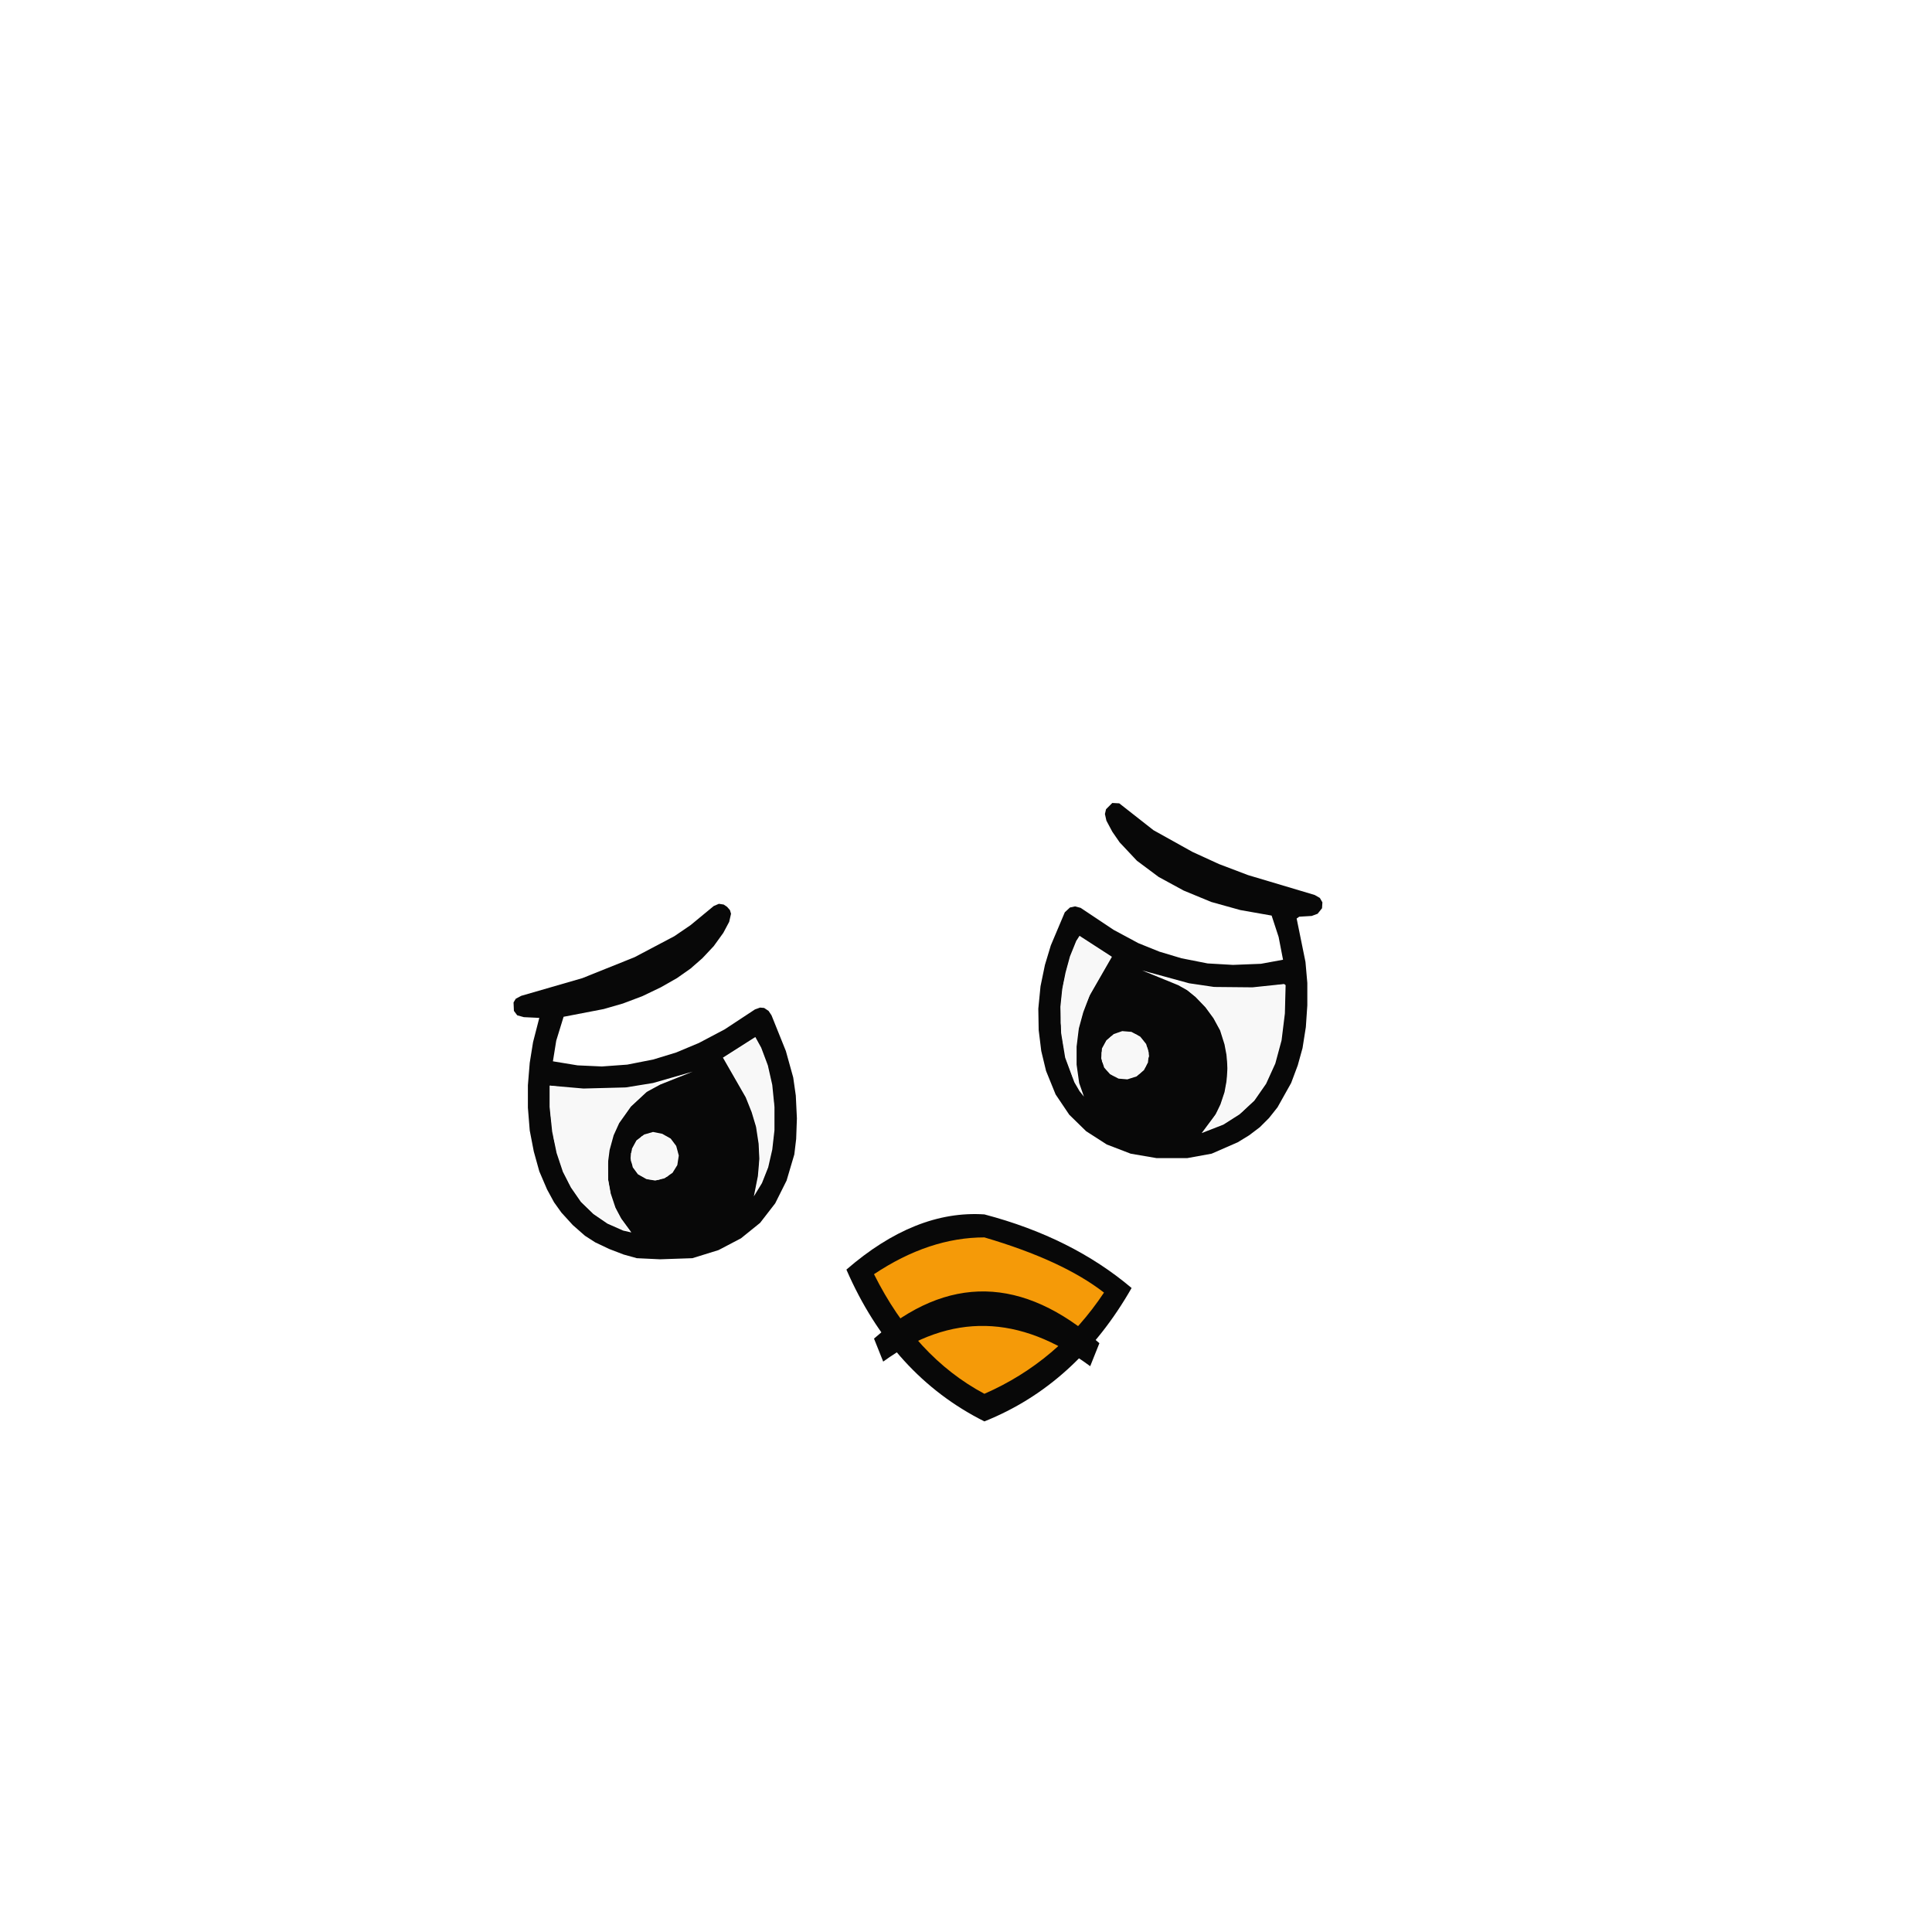
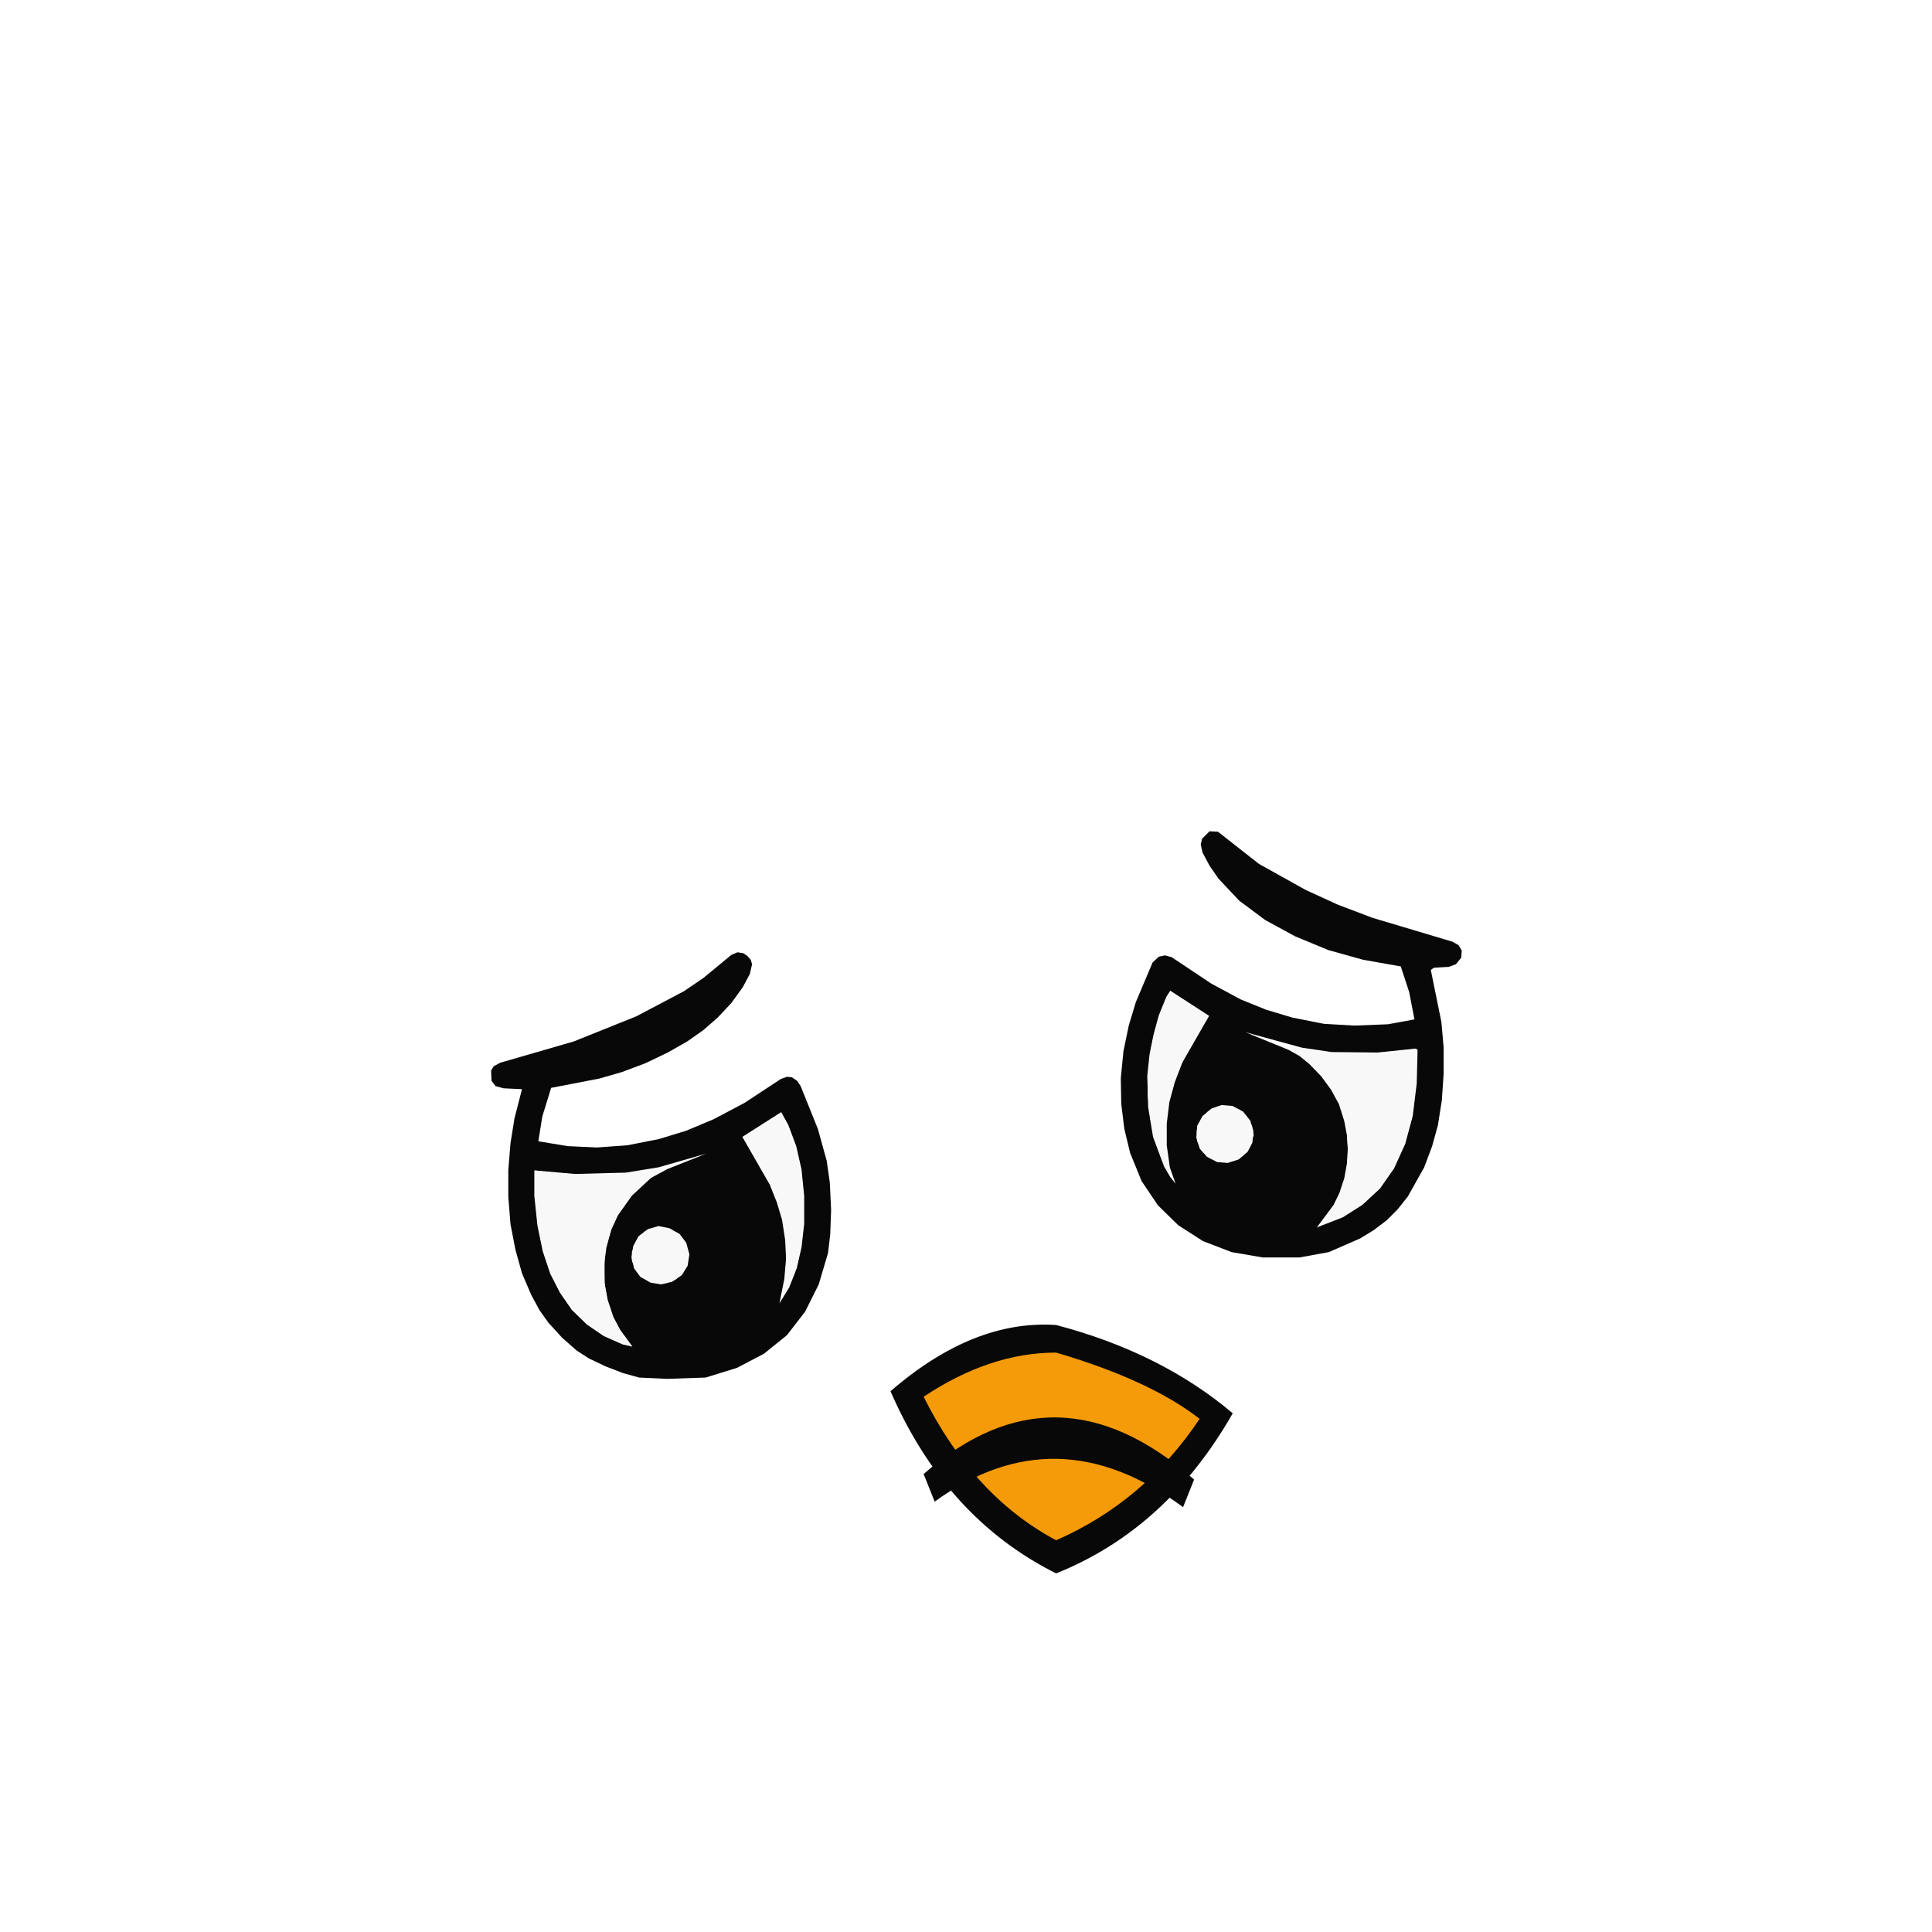
<svg xmlns="http://www.w3.org/2000/svg" viewBox="0 0 420 420">
  <g class="sthings-face" data-face="sad">
    <g data-pip-part="eye-0">
-       <path fill="#080808" fill-rule="evenodd" d="M155.16 196.96 156.28 196.48 157.32 196.64 158.04 197.12 158.68 197.84 158.92 198.64 158.52 200.4 157.24 202.8 155.16 205.68 152.68 208.32 150.12 210.56 147.16 212.64 143.64 214.64 139.64 216.56 135.4 218.16 131.24 219.36 122.52 221.04 120.92 226.24 120.2 230.72 125.56 231.6 130.84 231.84 136.36 231.44 142.04 230.32 147 228.8 151.96 226.72 157.56 223.76 164.12 219.44 165.24 219.04 166.12 219.12 167.08 219.76 167.72 220.72 170.84 228.48 172.44 234.24 173 238.16 173.24 243.12 173.08 247.6 172.68 250.96 171 256.64 168.52 261.6 165.24 265.84 161.08 269.2 156.2 271.76 150.52 273.52 143.48 273.76 138.44 273.52 135.56 272.72 132.44 271.52 129.4 270.08 127.16 268.64 124.52 266.32 122.04 263.6 120.44 261.36 118.92 258.56 117.24 254.64 116.04 250.32 115.16 245.76 114.76 240.8V235.92L115.16 231.04L115.88 226.56L117.24 221.28L113.88 221.12L112.44 220.72L111.72 219.76L111.64 217.92L112.12 217.12L113.32 216.48L126.6 212.64L137.96 208.08L146.6 203.52L150.12 201.12ZM150.6 232.96 141.96 235.44 136.04 236.4 126.84 236.64 119.48 236V240.64L120.04 246L121 250.64L122.36 254.72L124.12 258.16L126.28 261.28L129 263.92L132.04 266L135.48 267.52L137.24 267.92L135.08 264.96L133.8 262.56L132.76 259.44L132.2 256.4L132.12 253.12L132.52 250L133.4 246.8L134.6 244.16L137.16 240.56L140.6 237.36L143.56 235.76ZM165.48 227.76 164.2 225.44 157.16 229.92 162.12 238.56 163.4 241.76 164.36 244.96 164.92 248.64 165.08 252 164.76 255.68 163.88 260.08 165.64 257.2 167 253.76 167.88 249.92 168.36 245.68V240.64L167.88 235.84L166.92 231.6ZM143.96 246.48 141.96 246.08 140.04 246.64 138.36 247.92 137.4 249.68 137.08 251.76 137.56 253.76 138.68 255.28 140.52 256.32 142.44 256.64 144.44 256.16 146.2 254.96 147.24 253.28 147.56 251.2 147 249.12 145.8 247.52Z" />
-       <path fill="#f8f8f8" fill-rule="evenodd" d="M143.48 235.44 139.32 238.16 137.4 240 135.64 242.16 134.28 244.48 133.16 246.96 132.52 249.2 132.2 251.36V256.56L132.92 260.72L134.44 264.16L137.16 267.84L133.4 266.48L129.32 263.92L126.28 261.04L123.72 257.28L121.8 252.8L120.44 247.76L119.72 242.4L119.64 236L123.8 236.64L128.84 236.88L134.44 236.72ZM164.2 225.76 164.76 226.64 167.08 233.2 168.2 239.76 168.28 245.36 167.64 250.4 166.52 254.4 164.44 258.96 164.92 255.44 165.16 251.52 165 247.92 164.36 244.48 163.48 241.44 162.12 238.32 157.4 230ZM139.48 247.04 141.24 246.4 143.64 246.56 145.24 247.28 146.6 248.72 147.32 250.56 147.24 252.48 146.44 254.4 145.08 255.76 143.16 256.48 141.24 256.4 139.4 255.6 137.88 254 137.16 252.4V250.72L137.96 248.8Z" />
+       <path fill="#080808" fill-rule="evenodd" d="M158.981 207.594 160.325 207.018 161.573 207.21 162.437 207.786 163.205 208.65 163.493 209.61 163.013 211.722 161.477 214.602 158.981 218.058 156.005 221.226 152.933 223.914 149.381 226.41 145.157 228.81 140.357 231.114 135.269 233.034 130.277 234.474 119.813 236.49 117.893 242.73 117.029 248.106 123.461 249.162 129.797 249.45 136.421 248.97 143.237 247.626 149.189 245.802 155.141 243.306 161.861 239.754 169.733 234.57 171.077 234.09 172.133 234.186 173.285 234.954 174.053 236.106 177.797 245.418 179.717 252.33 180.389 257.034 180.677 262.986 180.485 268.362 180.005 272.394 177.989 279.21 175.013 285.162 171.077 290.25 166.085 294.282 160.229 297.354 153.413 299.466 144.965 299.754 138.917 299.466 135.461 298.506 131.717 297.066 128.069 295.338 125.381 293.61 122.213 290.826 119.237 287.562 117.317 284.874 115.493 281.514 113.477 276.81 112.037 271.626 110.981 266.154 110.501 260.202V254.346L110.981 248.49L111.845 243.114L113.477 236.778L109.445 236.586L107.717 236.106L106.853 234.954L106.757 232.746L107.333 231.786L108.773 231.018L124.709 226.41L138.341 220.938L148.709 215.466L152.933 212.586L158.981 207.594ZM153.509 250.794 143.141 253.77 136.037 254.922 124.997 255.21 116.165 254.442V260.01L116.837 266.442L117.989 272.01L119.621 276.906L121.733 281.034L124.325 284.778L127.589 287.946L131.237 290.442L135.365 292.266L137.477 292.746L134.885 289.194L133.349 286.314L132.101 282.57L131.429 278.922L131.333 274.986L131.813 271.242L132.869 267.402L134.309 264.234L137.381 259.914L141.509 256.074L145.061 254.154L153.509 250.794ZM171.365 244.554 169.829 241.77 161.381 247.146 167.333 257.514 168.869 261.354 170.021 265.194 170.693 269.61 170.885 273.642 170.501 278.058 169.445 283.338 171.557 279.882 173.189 275.754 174.245 271.146 174.821 266.058V260.01L174.245 254.25L173.093 249.162L171.365 244.554ZM145.541 267.018 143.141 266.538 140.837 267.21 138.821 268.746 137.669 270.858 137.285 273.354 137.861 275.754 139.205 277.578 141.413 278.826 143.717 279.21 146.117 278.634 148.229 277.194 149.477 275.178 149.861 272.682 149.189 270.186 147.749 268.266 145.541 267.018Z" />
+       <path fill="#f8f8f8" fill-rule="evenodd" d="M144.965 253.77 139.973 257.034 137.669 259.242 135.557 261.834 133.925 264.618 132.581 267.594 131.813 270.282 131.429 272.874V279.114L132.293 284.106L134.117 288.234L137.381 292.65L132.869 291.018L127.973 287.946L124.325 284.49L121.253 279.978L118.949 274.602L117.317 268.554L116.453 262.122L116.357 254.442L121.349 255.21L127.397 255.498L134.117 255.306L144.965 253.77ZM169.829 242.154 170.501 243.21 173.285 251.082 174.629 258.954 174.725 265.674 173.957 271.722 172.613 276.522 170.117 281.994 170.693 277.77 170.981 273.066 170.789 268.746 170.021 264.618 168.965 260.97 167.333 257.226 161.669 247.242 169.829 242.154ZM140.165 267.69 142.277 266.922 145.157 267.114 147.077 267.978 148.709 269.706 149.573 271.914 149.477 274.218 148.517 276.522 146.885 278.154 144.581 279.018 142.277 278.922 140.069 277.962 138.245 276.042 137.381 274.122V272.106L138.341 269.802L140.165 267.69Z" />
    </g>
    <g data-pip-part="eye-1">
-       <path fill="#080808" fill-rule="evenodd" d="M240.44 175.92 241.8 174.56 243.32 174.64 250.76 180.48 259.24 185.2 265 187.84 271.32 190.24 285.8 194.56 286.92 195.2 287.48 196.16 287.4 197.44 286.44 198.64 285.16 199.12 282.44 199.28 281.88 199.68 283.8 209.12 284.2 213.68V218.56L283.88 223.28L283.16 227.84L282.12 231.6L280.68 235.44L277.72 240.72L275.88 243.04L273.88 245.04L271.56 246.8L269.08 248.32L263.4 250.8L258.12 251.76H251.4L245.8 250.8L240.6 248.8L236.12 245.92L232.44 242.32L229.48 237.92L227.4 232.8L226.36 228.48L225.8 223.92L225.72 219.28L226.2 214.4L227.16 209.76L228.44 205.52L231.48 198.32L232.6 197.28L233.72 197.04L234.92 197.36L242.12 202.16L247.48 205.04L252.04 206.88L256.84 208.32L262.52 209.44L268.04 209.76L274.12 209.52L278.92 208.64L277.96 203.68L276.44 199.04L269.64 197.84L263.32 196.08L257.32 193.6L251.88 190.64L247.16 187.12L243.4 183.12L241.8 180.8L240.52 178.4L240.2 176.96ZM248.28 210.96 256.12 214.16 258.12 215.28 259.88 216.72 262.04 218.96 263.8 221.36 265.24 224 266.2 227.04 266.68 229.6 266.84 232.16 266.68 234.8 266.2 237.44 265.32 240.08 264.28 242.24 261.24 246.32 265.96 244.48 269.48 242.24 272.68 239.28 275.24 235.6 277.24 231.2 278.6 226.16 279.32 220.32 279.48 214.16 279.16 213.92 272.28 214.64 263.96 214.56 258.52 213.76ZM234.68 203.44 233.96 204.56 232.6 207.92 231.64 211.44 230.92 215.04 230.52 218.88 230.68 224.56 231.56 229.92 233.56 235.28 234.68 237.2 235.64 238.4 234.6 235.44 234.04 231.44V227.52L234.52 223.6L235.48 220.08L236.84 216.48L241.72 208ZM247.88 225.36 245.96 224.32 243.96 224.16 242.12 224.8 240.52 226.16 239.56 227.92 239.4 230.08 240.04 232.08 241.32 233.52 243.16 234.48 245.08 234.64 247.08 234 248.68 232.64 249.56 230.96 249.72 228.8 249.16 226.96Z" />
-       <path fill="#f8f8f8" fill-rule="evenodd" d="M255.8 213.44 261.08 214.4 265.64 214.8 273.4 214.72 278.92 214 279.16 214.4V220.32L278.52 225.68L277.24 230.56L275.4 234.88L273 238.64L270.04 241.68L266.76 243.84L262.52 245.68H262.36L262.44 245.28L265.24 240.72L266.52 236.72L266.92 232.64L266.6 228L265.56 224.4L263.48 220.56L260.84 217.36ZM233.4 206.24 234.76 203.68 240.84 207.52 241.48 208.16 237.08 215.92 235.56 219.52 234.52 223.04 233.96 226.56 233.72 230 233.96 232.72 234.68 236.88 233.16 234.08 231.88 230.48 231.08 226.64 230.6 222.4 230.68 218.08 231.16 214 232.12 210ZM241.48 225.36 243.08 224.56 245.48 224.4 247.16 224.96 248.52 226.24 249.48 227.92 249.8 229.6 249.08 231.84 247.8 233.36 246.04 234.24 243.88 234.4 241.96 233.84 240.44 232.48 239.56 230.72 239.48 228.8 240.2 226.96Z" />
+       <path fill="#080808" fill-rule="evenodd" d="M261.317 182.346 262.949 180.714 264.773 180.81 273.701 187.818 283.877 193.482 290.789 196.65 298.373 199.53 315.749 204.714 317.093 205.482 317.765 206.634 317.669 208.17 316.517 209.61 314.981 210.186 311.717 210.378 311.045 210.858 313.349 222.186 313.829 227.658V233.514L313.445 239.178L312.581 244.65L311.333 249.162L309.605 253.77L306.053 260.106L303.845 262.89L301.445 265.29L298.661 267.402L295.685 269.226L288.869 272.202L282.533 273.354H274.469L267.749 272.202L261.509 269.802L256.133 266.346L251.717 262.026L248.165 256.746L245.669 250.602L244.421 245.418L243.749 239.946L243.653 234.378L244.229 228.522L245.381 222.954L246.917 217.866L250.565 209.226L251.909 207.978L253.253 207.69L254.693 208.074L263.333 213.834L269.765 217.29L275.237 219.498L280.997 221.226L287.813 222.57L294.437 222.954L301.733 222.666L307.493 221.61L306.341 215.658L304.517 210.09L296.357 208.65L288.773 206.538L281.573 203.562L275.045 200.01L269.381 195.786L264.869 190.986L262.949 188.202L261.413 185.322L261.029 183.594L261.317 182.346ZM270.725 224.394 280.133 228.234 282.533 229.578 284.645 231.306 287.237 233.994 289.349 236.874 291.077 240.042 292.229 243.69 292.805 246.762 292.997 249.834 292.805 253.002 292.229 256.17 291.173 259.338 289.925 261.93 286.277 266.826 291.941 264.618 296.165 261.93 300.005 258.378 303.077 253.962 305.477 248.682 307.109 242.634 307.973 235.626 308.165 228.234 307.781 227.946 299.525 228.81 289.541 228.714 283.013 227.754 270.725 224.394ZM254.405 215.37 253.541 216.714 251.909 220.746 250.757 224.97 249.893 229.29 249.413 233.898 249.605 240.714 250.661 247.146 253.061 253.578 254.405 255.882 255.557 257.322 254.309 253.77 253.637 248.97V244.266L254.213 239.562L255.365 235.338L256.997 231.018L262.853 220.842L254.405 215.37ZM270.245 241.674 267.941 240.426 265.541 240.234 263.333 241.002 261.413 242.634 260.261 244.746 260.069 247.338 260.837 249.738 262.373 251.466 264.581 252.618 266.885 252.81 269.285 252.042 271.205 250.41 272.261 248.394 272.453 245.802 271.781 243.594 270.245 241.674Z" />
+       <path fill="#f8f8f8" fill-rule="evenodd" d="M279.749 227.37 286.085 228.522 291.557 229.002 300.869 228.906 307.493 228.042 307.781 228.522V235.626L307.013 242.058L305.477 247.914L303.269 253.098L300.389 257.61L296.837 261.258L292.901 263.85L287.813 266.058H287.621L287.717 265.578L291.077 260.106L292.613 255.306L293.093 250.41L292.709 244.842L291.461 240.522L288.965 235.914L285.797 232.074L279.749 227.37ZM252.869 218.73 254.501 215.658 261.797 220.266 262.565 221.034 257.285 230.346 255.461 234.666 254.213 238.89 253.541 243.114 253.253 247.242 253.541 250.506 254.405 255.498 252.581 252.138 251.045 247.818 250.085 243.21 249.509 238.122 249.605 232.938 250.181 228.042 251.333 223.242 252.869 218.73ZM262.565 241.674 264.485 240.714 267.365 240.522 269.381 241.194 271.013 242.73 272.165 244.746 272.549 246.762 271.685 249.45 270.149 251.274 268.037 252.33 265.445 252.522 263.141 251.85 261.317 250.218 260.261 248.106 260.165 245.802 261.029 243.594 262.565 241.674Z" />
    </g>
    <g data-pip-part="beak">
-       <path fill="#080808" fill-rule="evenodd" d="M184 276Q199 263 214 264Q233 269 246 280Q234 301 214 309Q194 299 184 276Z" />
-       <path fill="#f59a08" fill-rule="evenodd" d="M190 277Q202 269 214 269Q231 274 240 281Q230 296 214 303Q199 295 190 277Z" />
-       <path fill="#080808" fill-rule="evenodd" d="M190 291Q214 270 239 292L237 297Q214 280 192 296L190 291Z" />
+       <path fill="#080808" fill-rule="evenodd" d="M193.589 302.442Q211.589 286.842 229.589 288.042Q252.389 294.042 267.989 307.242Q253.589 332.442 229.589 342.042Q205.589 330.042 193.589 302.442Z" />
+       <path fill="#f59a08" fill-rule="evenodd" d="M200.789 303.642Q215.189 294.042 229.589 294.042Q249.989 300.042 260.789 308.442Q248.789 326.442 229.589 334.842Q211.589 325.242 200.789 303.642Z" />
+       <path fill="#080808" fill-rule="evenodd" d="M200.789 320.442Q229.589 295.242 259.589 321.642L257.189 327.642Q229.589 307.242 203.189 326.442L200.789 320.442Z" />
    </g>
  </g>
</svg>
